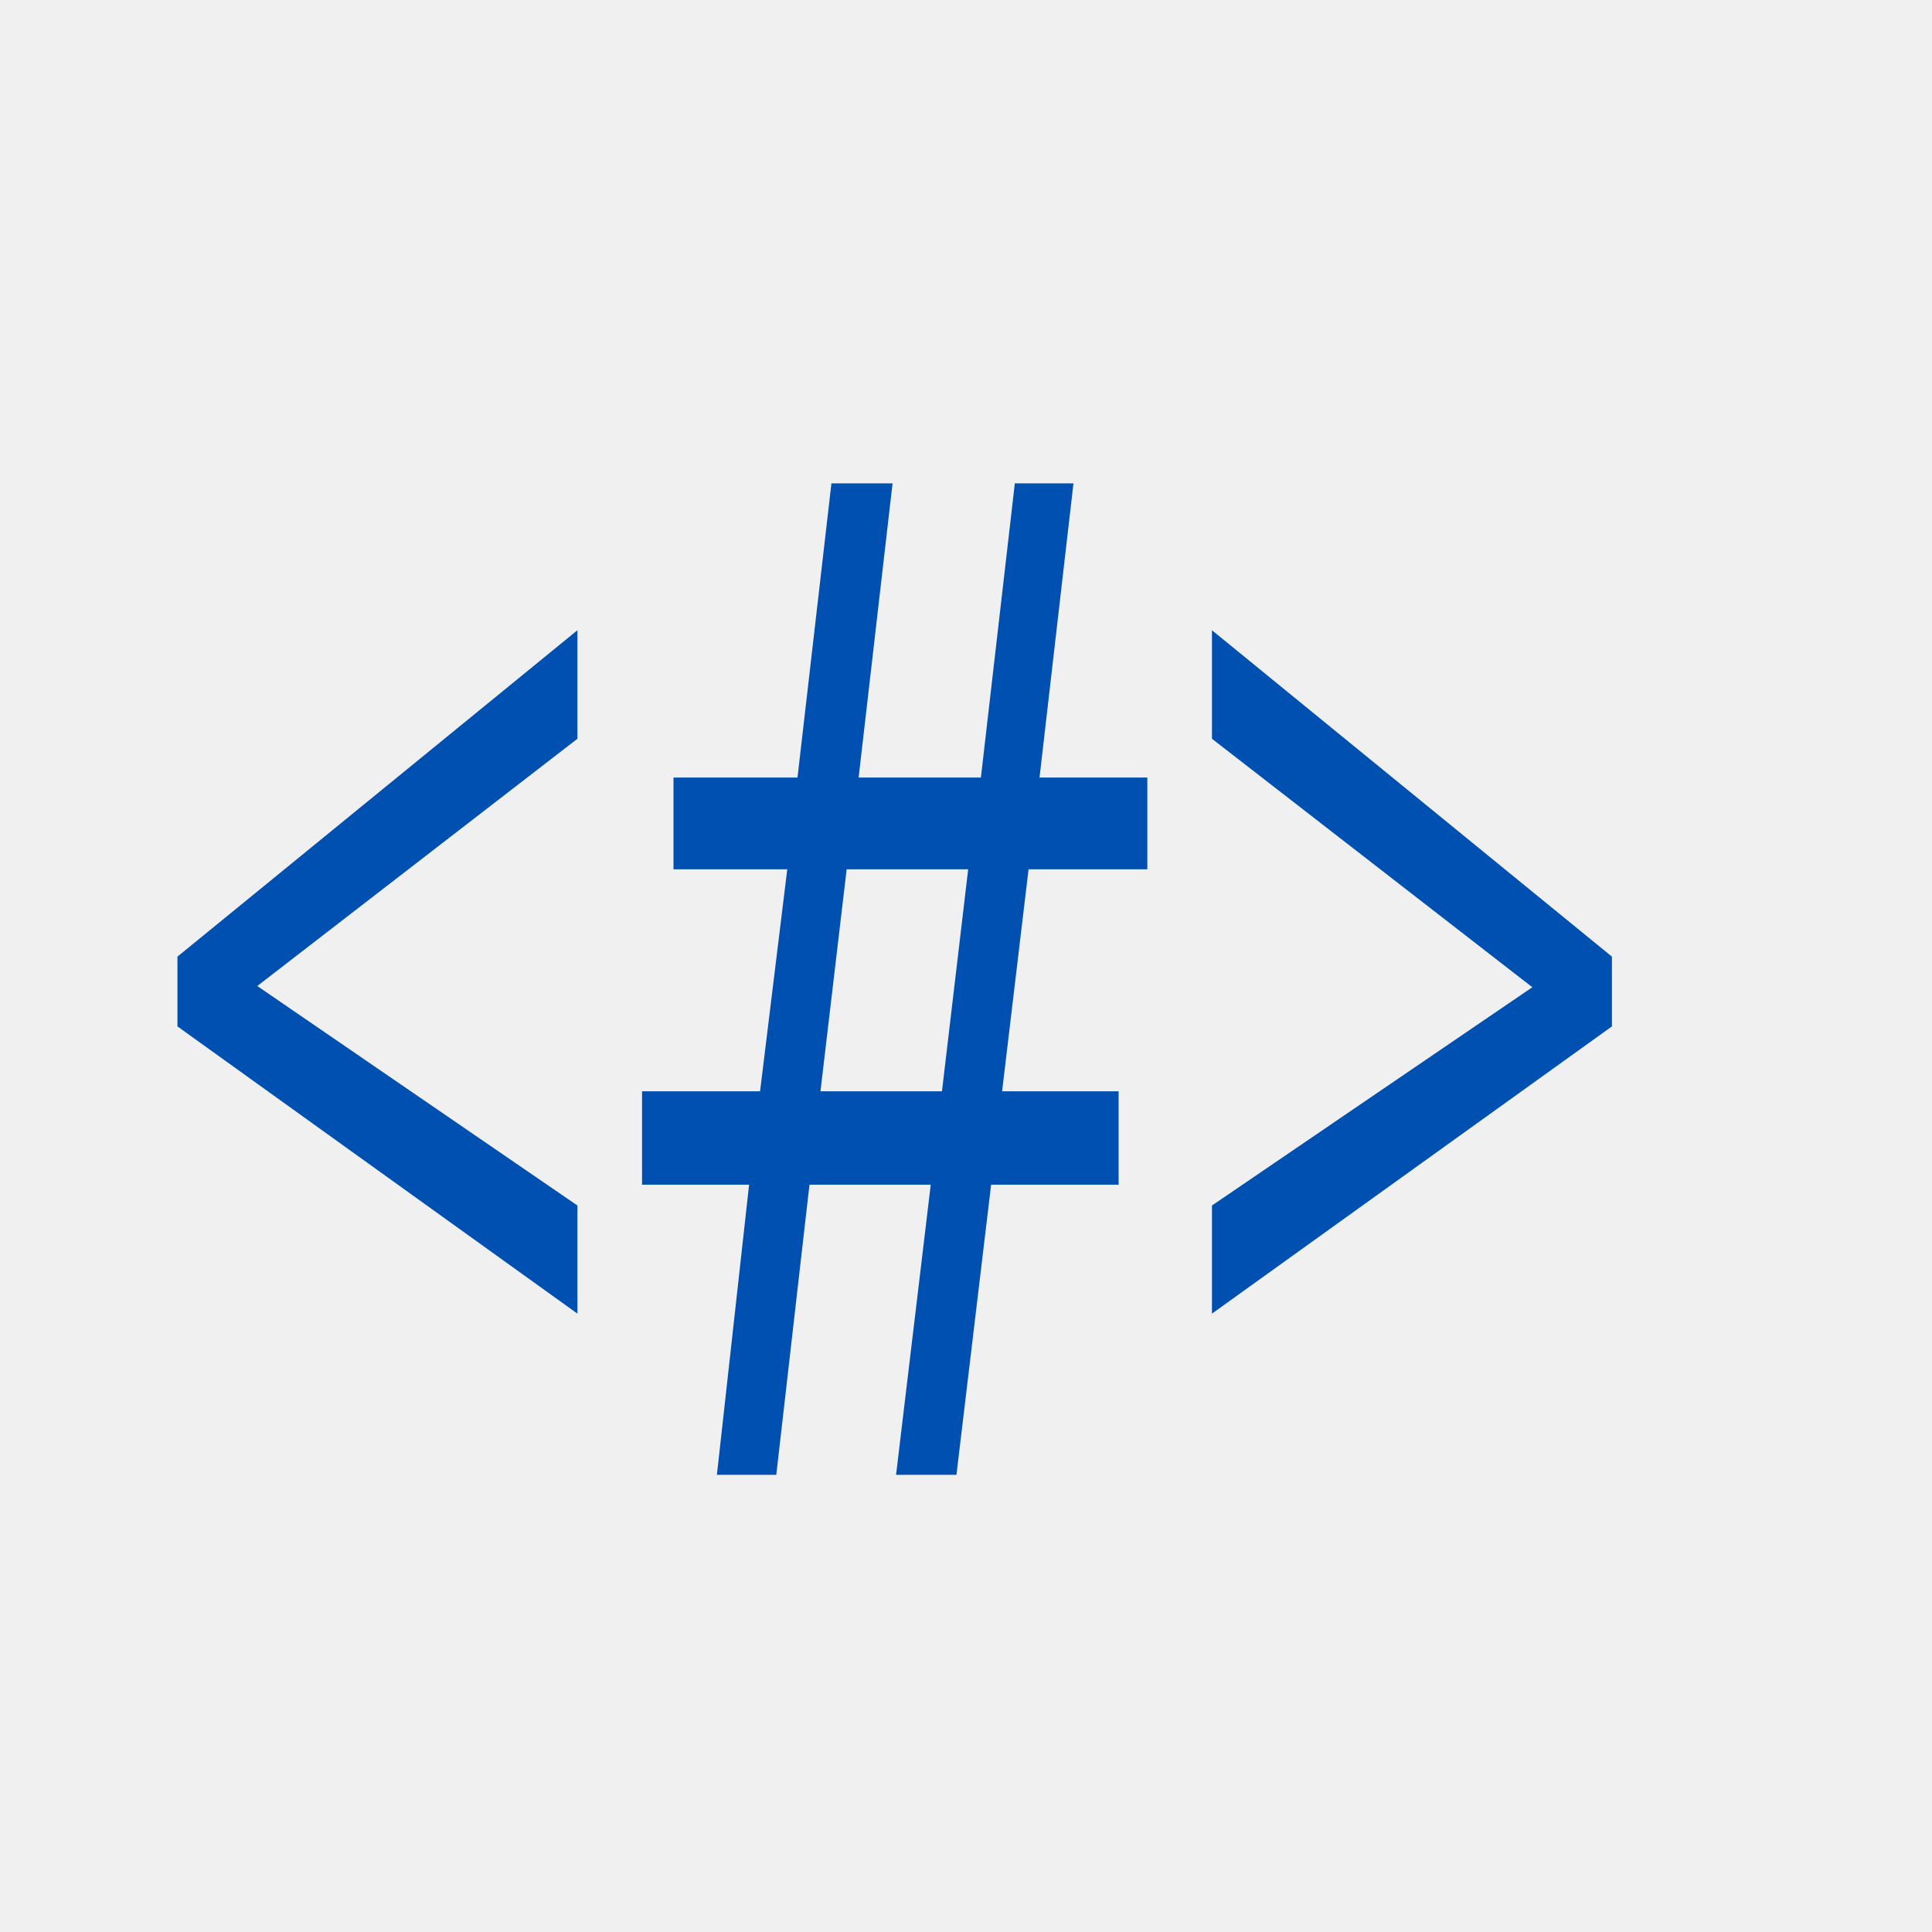
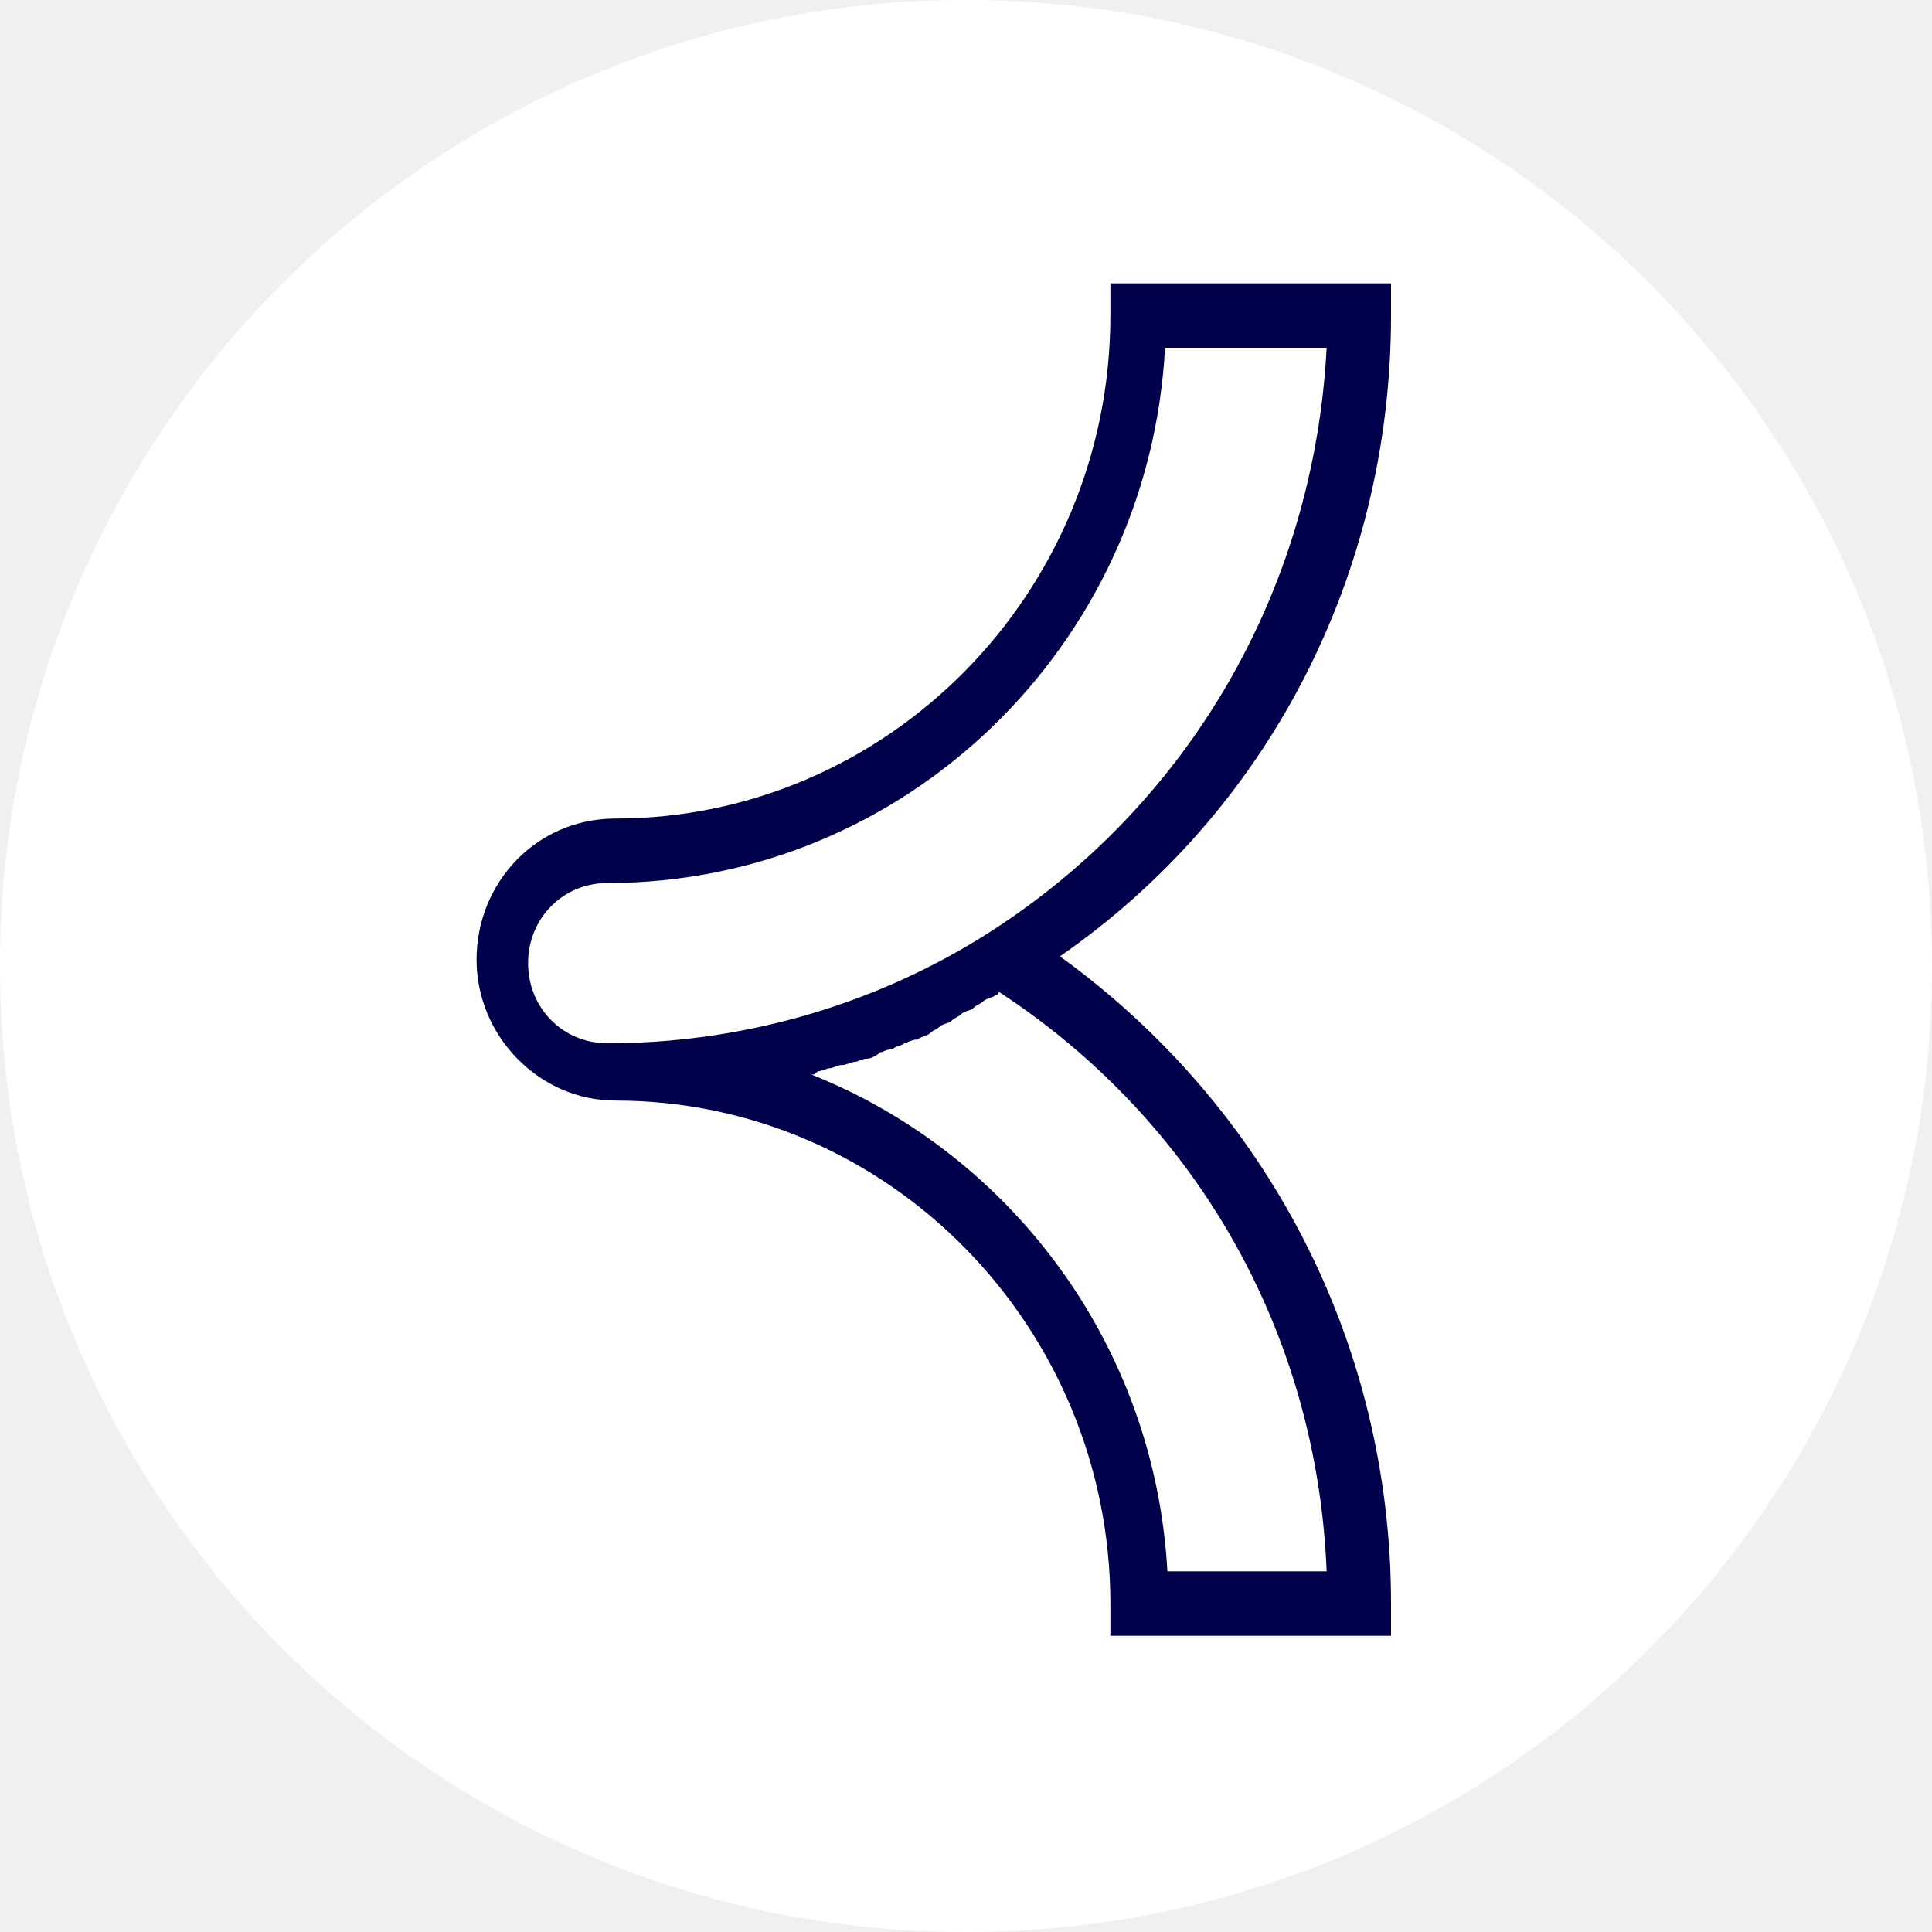
- <svg xmlns="http://www.w3.org/2000/svg" width="128" height="128" viewBox="0 0 128 128">
-   <defs>
-     <style>
-       .cls-1 {
-         font-size: 53.188px;
-         fill: #0050b2;
-         font-family: "Century Gothic";
-       }
-     </style>
-   </defs>
-   <text id="_" data-name="&lt;#&gt;" class="cls-1" transform="translate(8.946 97.709) scale(1.058 1.73)">&lt;#&gt;</text>
+ <svg xmlns="http://www.w3.org/2000/svg" width="150px" height="150px" viewBox="0 0 150 150" version="1.1">
+   <g id="logo" stroke="none" stroke-width="1" fill="none" fill-rule="evenodd">
+     <circle id="Oval" fill="#FFFFFF" cx="75" cy="75" r="75" />
+     <path d="M76.183,72.788 C67.325,78.263 57.238,81 47.151,81 C43.706,81 41,78.263 41,74.779 C41,71.295 43.706,68.558 47.151,68.558 C70.278,68.558 89.222,50.143 90.452,27 L103,27 C102.016,45.912 92.175,62.834 76.183,72.788 M103,122 L90.636,122 C89.667,104.445 78.515,89.61 63,83.429 C63.242,83.429 63.242,83.429 63.485,83.181 C63.727,83.181 64.212,82.934 64.455,82.934 C64.697,82.934 64.939,82.687 65.424,82.687 C65.667,82.687 66.152,82.44 66.394,82.44 C66.636,82.44 66.879,82.192 67.364,82.192 C67.606,82.192 68.091,81.945 68.333,81.698 C68.576,81.698 68.818,81.451 69.303,81.451 C69.545,81.203 70.03,81.203 70.273,80.956 C70.515,80.956 70.758,80.709 71.242,80.709 C71.485,80.462 71.97,80.462 72.212,80.214 C72.455,79.967 72.697,79.967 72.939,79.72 C73.182,79.473 73.667,79.473 73.909,79.225 C74.152,78.978 74.394,78.978 74.636,78.731 C74.879,78.484 75.364,78.484 75.606,78.236 C75.848,77.989 76.091,77.989 76.333,77.742 C76.576,77.495 77.061,77.495 77.303,77.247 C77.303,77.247 77.545,77.247 77.545,77 C93.061,87.137 102.273,103.703 103,122 M108,24.488 L108,22 L86.21,22 L86.21,24.488 C86.21,46.135 68.828,63.552 47.772,63.552 C41.652,63.552 37,68.528 37,74.5 C37,80.472 41.897,85.448 47.772,85.448 C69.072,85.448 86.21,103.114 86.21,124.512 L86.21,127 L108,127 L108,124.512 C108,104.358 98.452,85.945 82.293,74.251 C98.452,63.055 108,44.642 108,24.488" id="Shape" fill="#00004B" fill-rule="nonzero" />
+   </g>
</svg>
